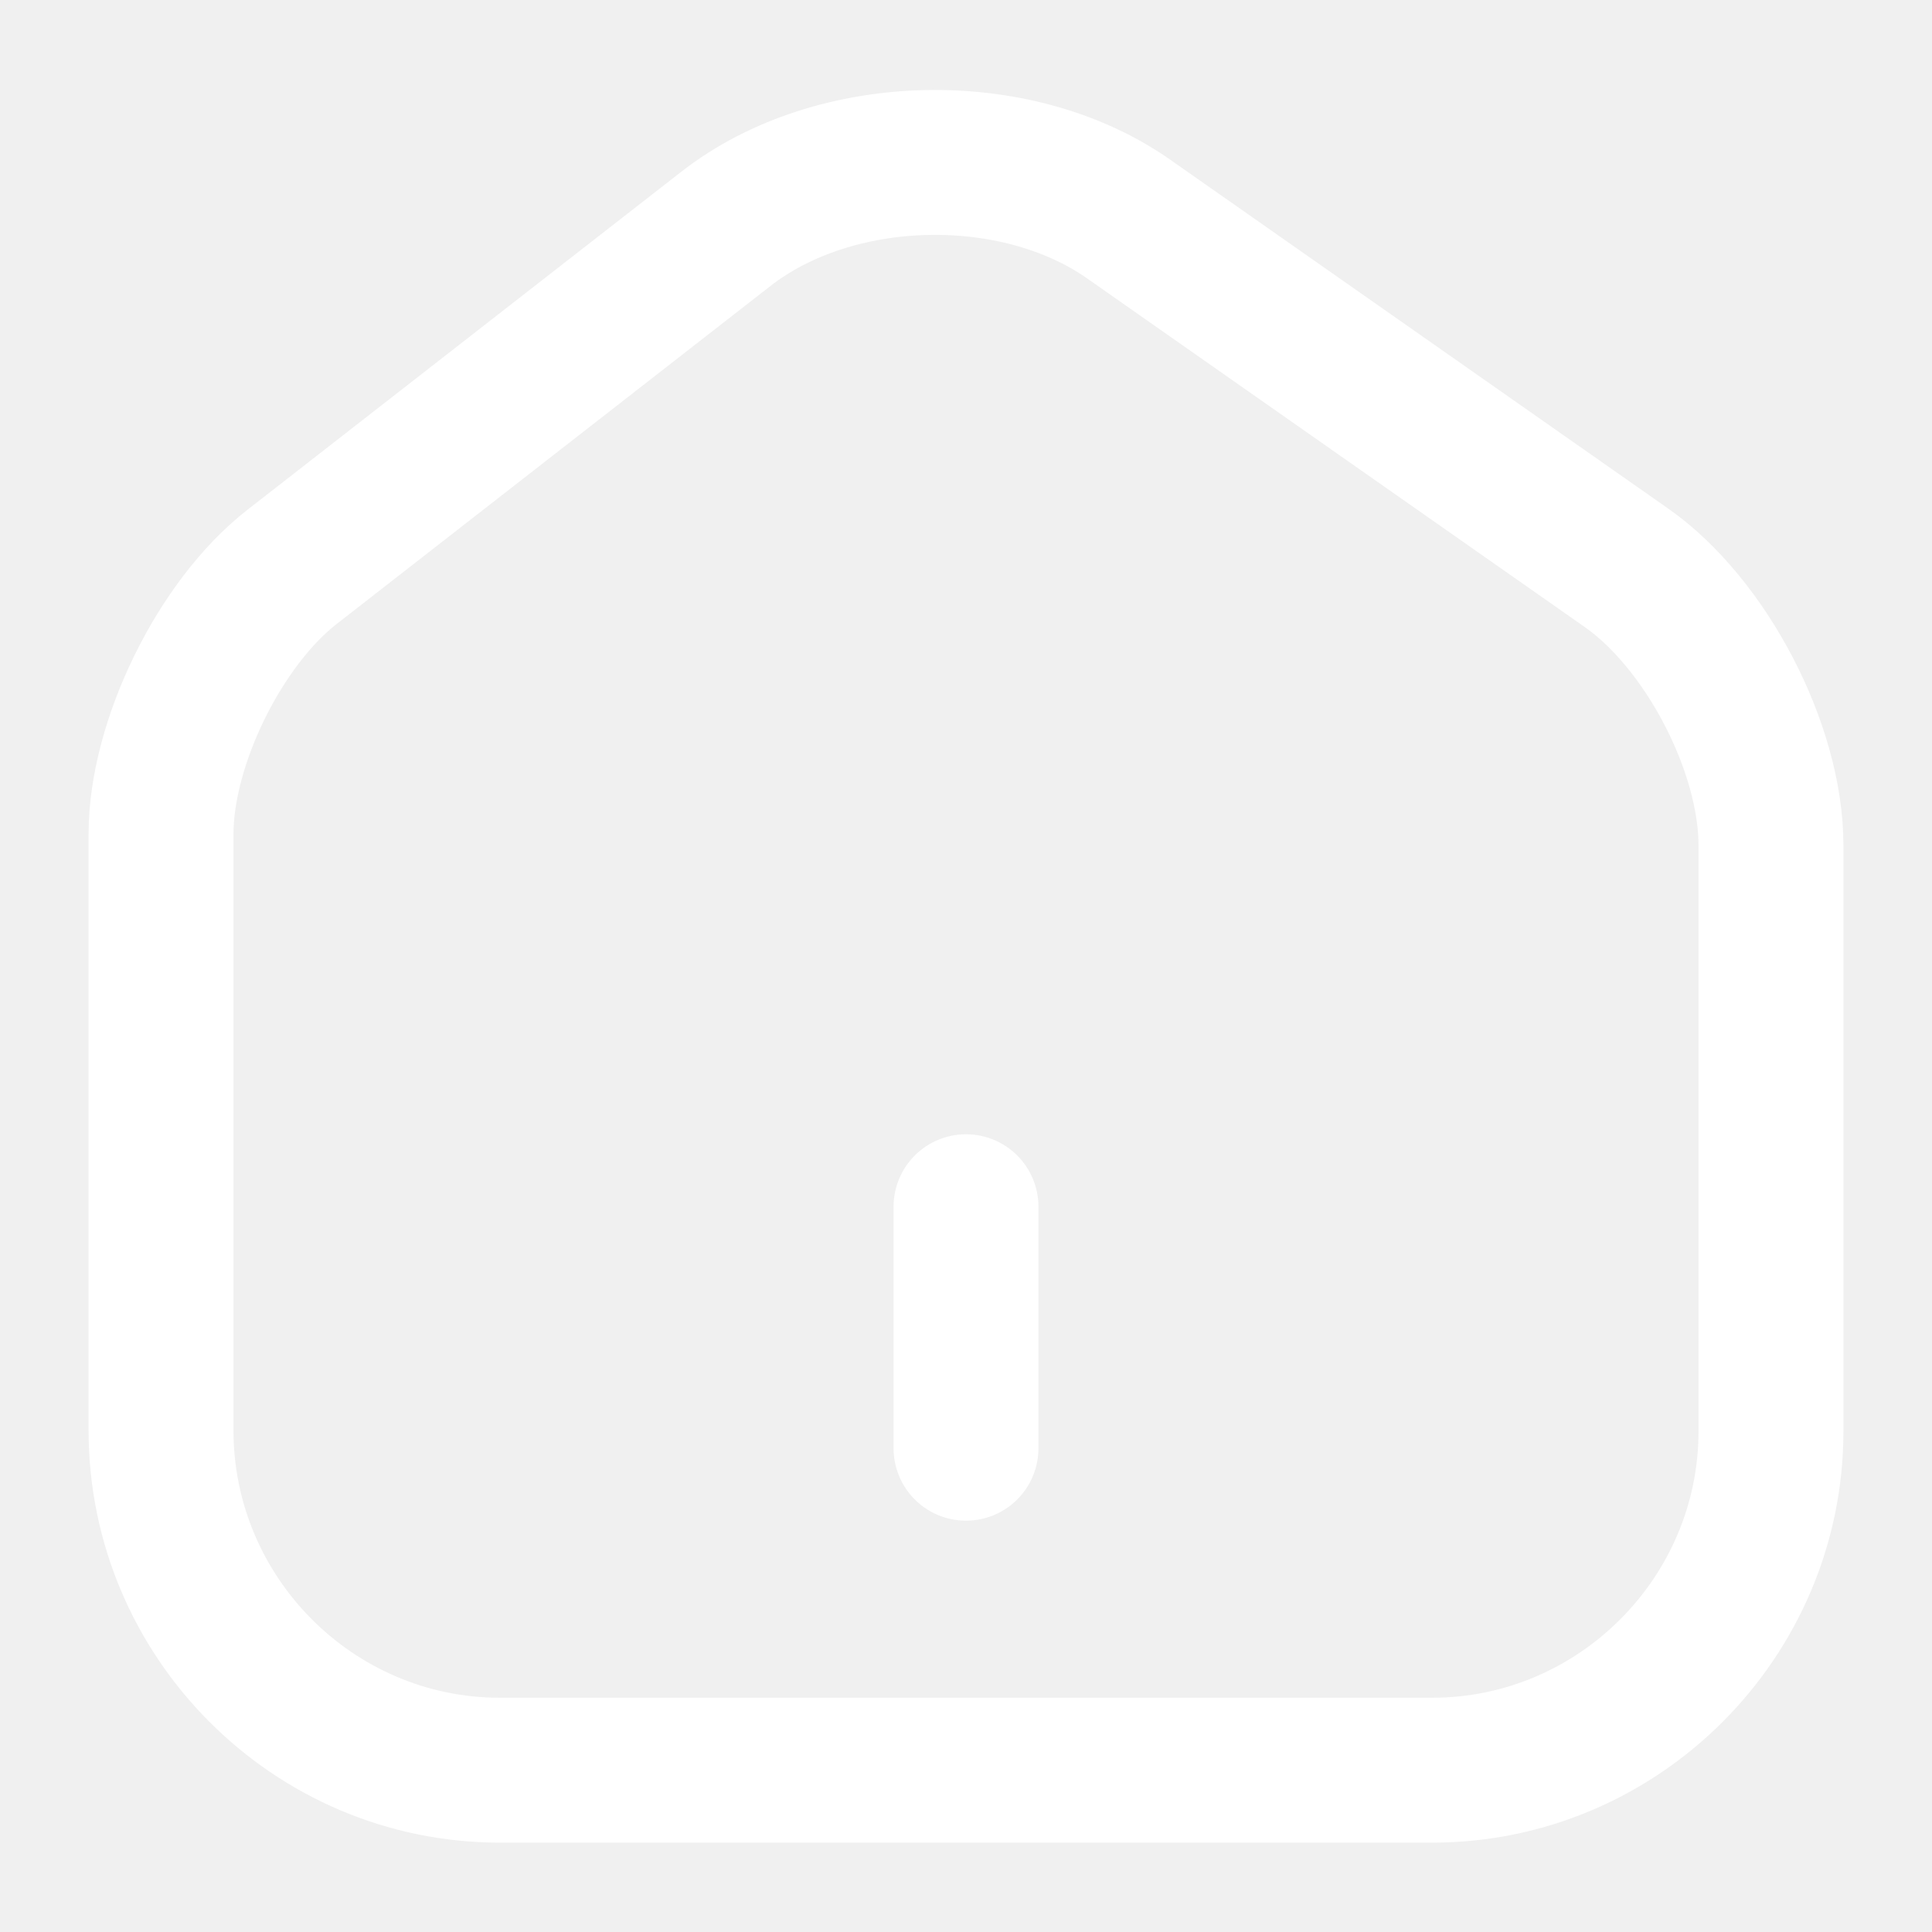
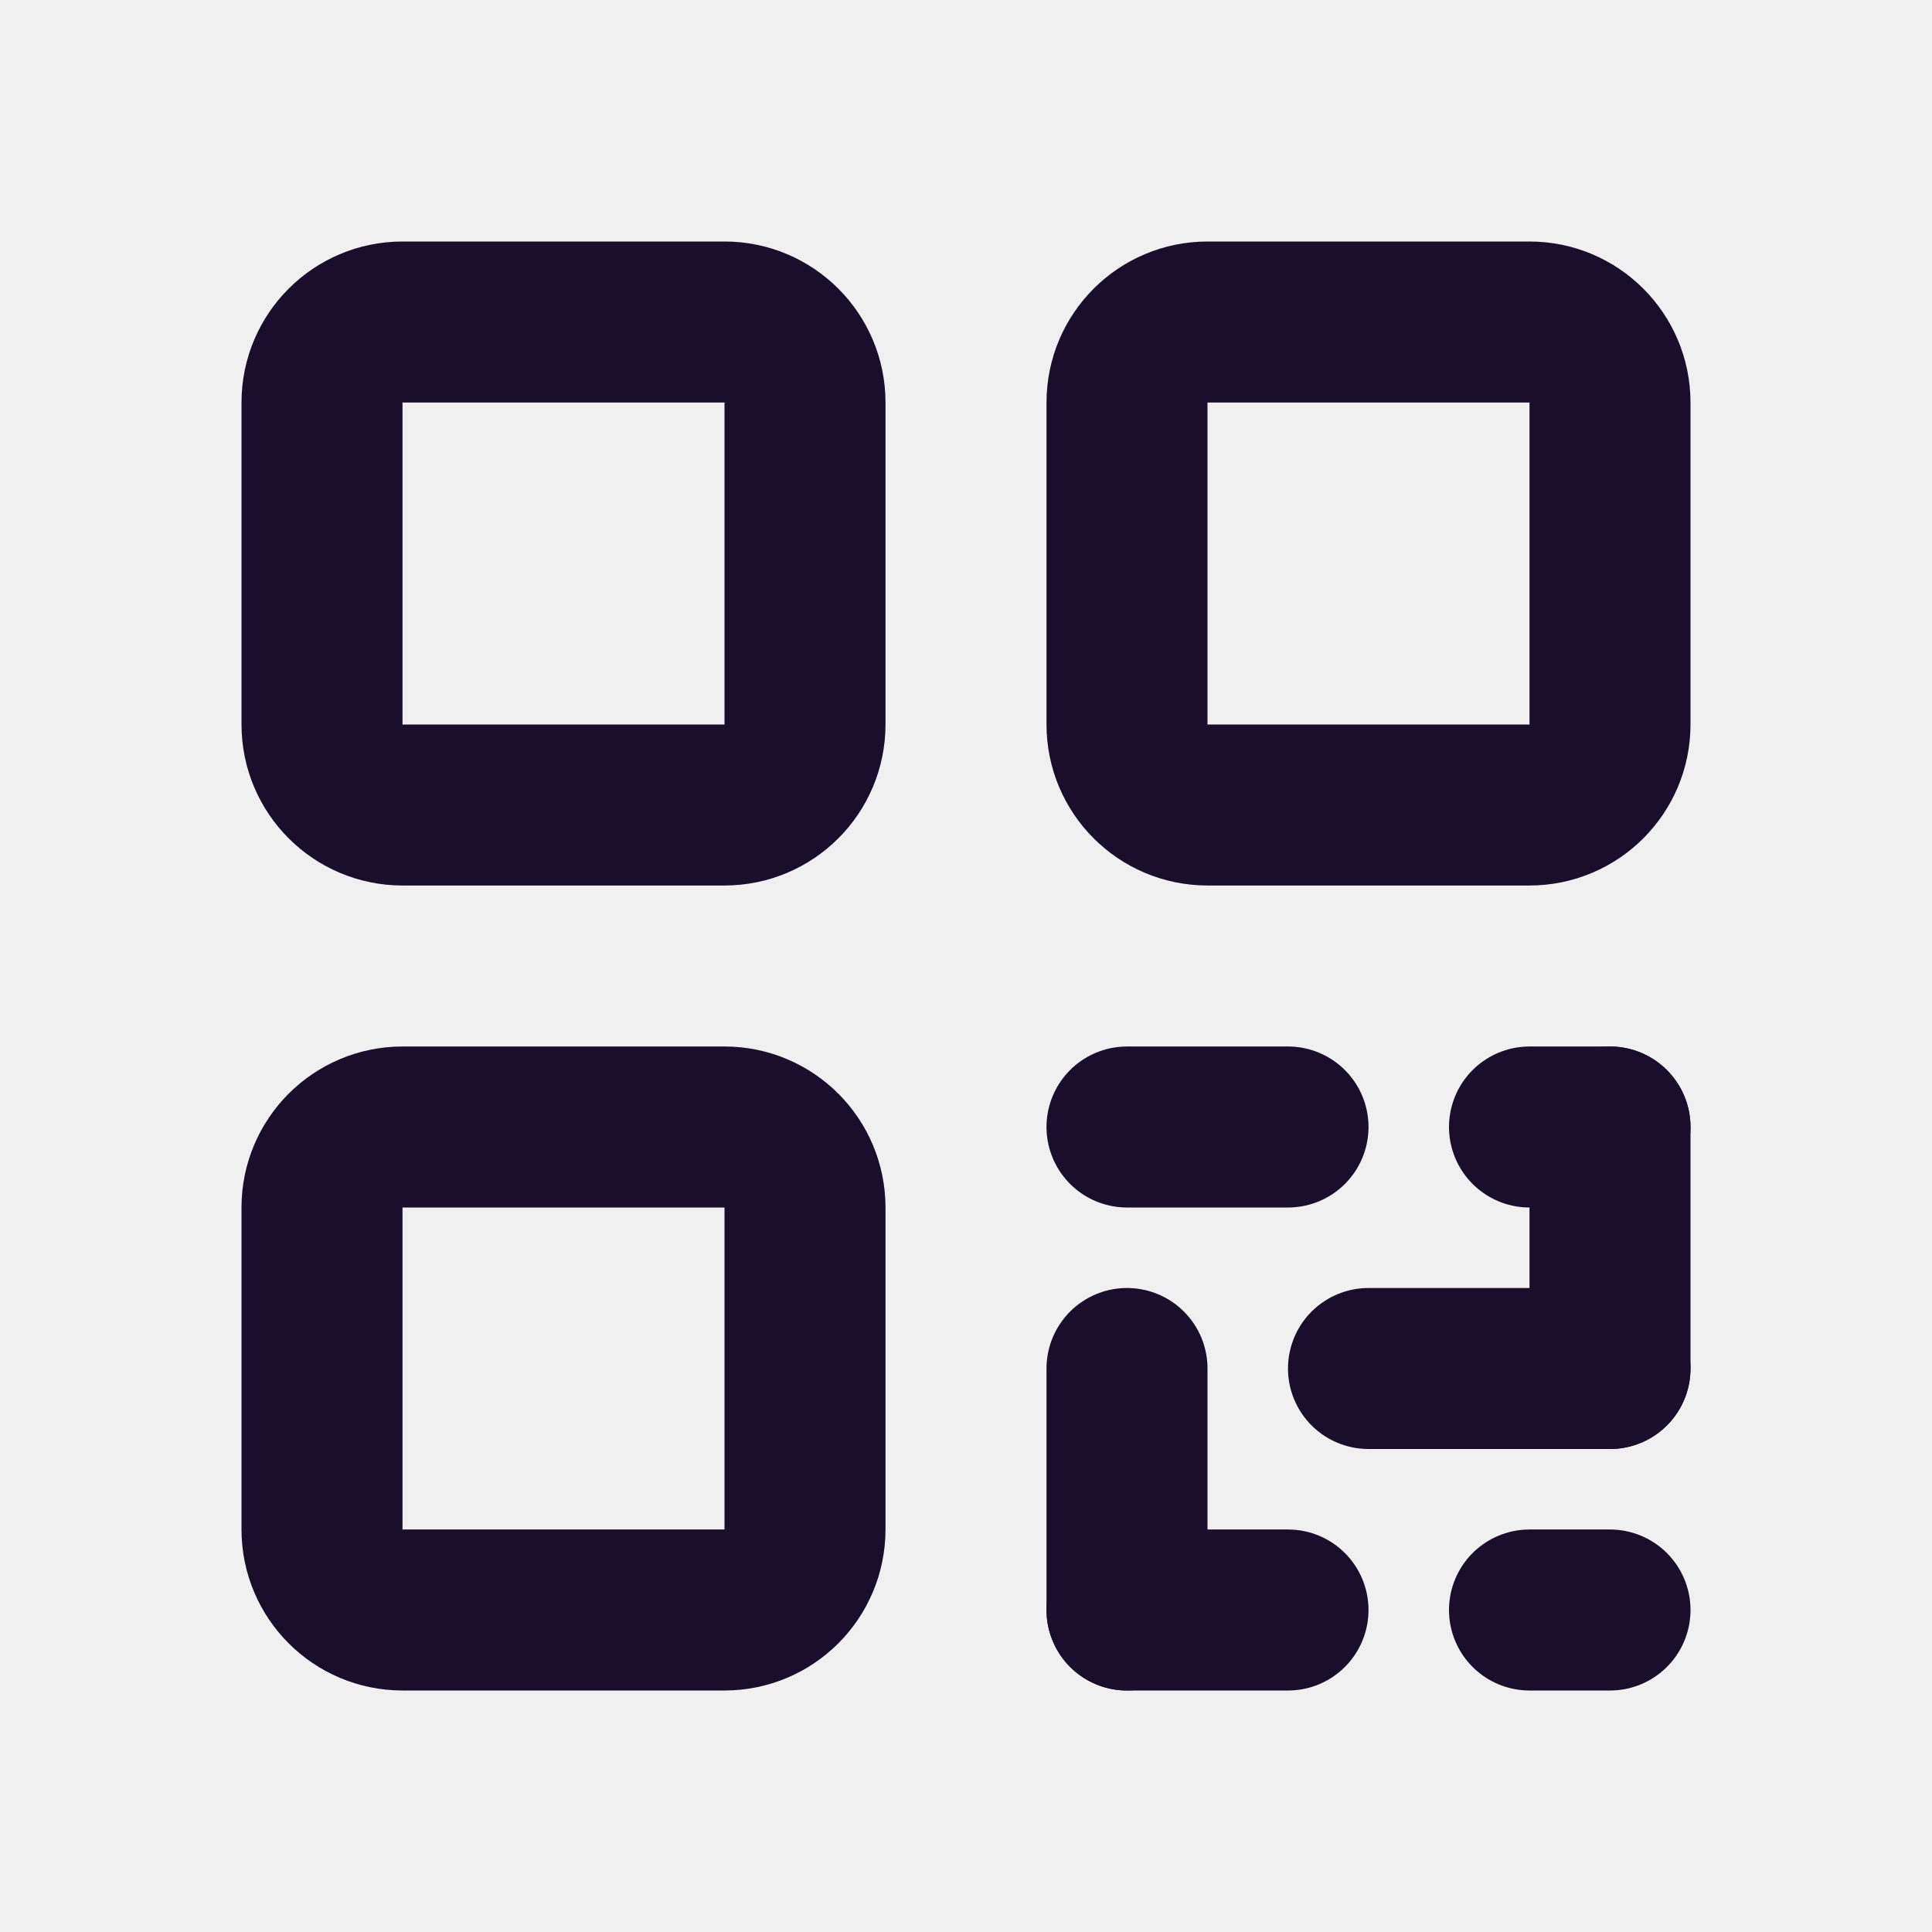
- <svg xmlns="http://www.w3.org/2000/svg" width="20" height="20" viewBox="0 0 20 20" fill="none">
-   <path d="M7.517 2.367L3.025 5.867C2.275 6.45 1.667 7.692 1.667 8.633V14.808C1.667  16.742 3.242 18.325 5.175 18.325H14.825C16.758 18.325 18.333 16.742 18.333  14.817V8.75C18.333 7.742 17.658 6.45 16.833 5.875L11.683 2.267C10.517 1.45 8.642  1.492 7.517 2.367Z" stroke="white" stroke-width="1.5" stroke-linecap="round" stroke-linejoin="round" />
-   <path d="M10 14.992V12.492" stroke="white" stroke-width="1.5" stroke-linecap="round" stroke-linejoin="round" />
+ <svg xmlns="http://www.w3.org/2000/svg" width="24" height="24" viewBox="0 0 24 24" fill="none">
+   <path d="M19 20H20" stroke="#1A0E2C" stroke-width="2" stroke-linecap="round" stroke-linejoin="round" />
+   <path d="M14 20H16" stroke="#1A0E2C" stroke-width="2" stroke-linecap="round" stroke-linejoin="round" />
+   <path d="M17 17L20 17" stroke="#1A0E2C" stroke-width="2" stroke-linecap="round" stroke-linejoin="round" />
+   <path d="M14 17L14 20" stroke="#1A0E2C" stroke-width="2" stroke-linecap="round" stroke-linejoin="round" />
+   <path d="M20 14L20 17" stroke="#1A0E2C" stroke-width="2" stroke-linecap="round" stroke-linejoin="round" />
+   <path d="M19 14L20 14" stroke="#1A0E2C" stroke-width="2" stroke-linecap="round" stroke-linejoin="round" />
+   <path d="M14 14H16" stroke="#1A0E2C" stroke-width="2" stroke-linecap="round" stroke-linejoin="round" />
+   <path d="M9 14H5C4.448 14 4 14.448 4 15V19C4 19.552 4.448 20 5 20H9C9.552 20 10 19.552 10 19V15C10 14.448 9.552 14 9 14Z" stroke="#1A0E2C" stroke-width="2" stroke-linecap="round" stroke-linejoin="round" />
+   <path d="M19 4H15C14.448 4 14 4.448 14 5V9C14 9.552 14.448 10 15 10H19C19.552 10 20 9.552 20 9V5C20 4.448 19.552 4 19 4Z" stroke="#1A0E2C" stroke-width="2" stroke-linecap="round" stroke-linejoin="round" />
+   <path d="M9 4H5C4.448 4 4 4.448 4 5V9C4 9.552 4.448 10 5 10H9C9.552 10 10 9.552 10 9V5C10 4.448 9.552 4 9 4Z" stroke="#1A0E2C" stroke-width="2" stroke-linecap="round" stroke-linejoin="round" />
</svg>
